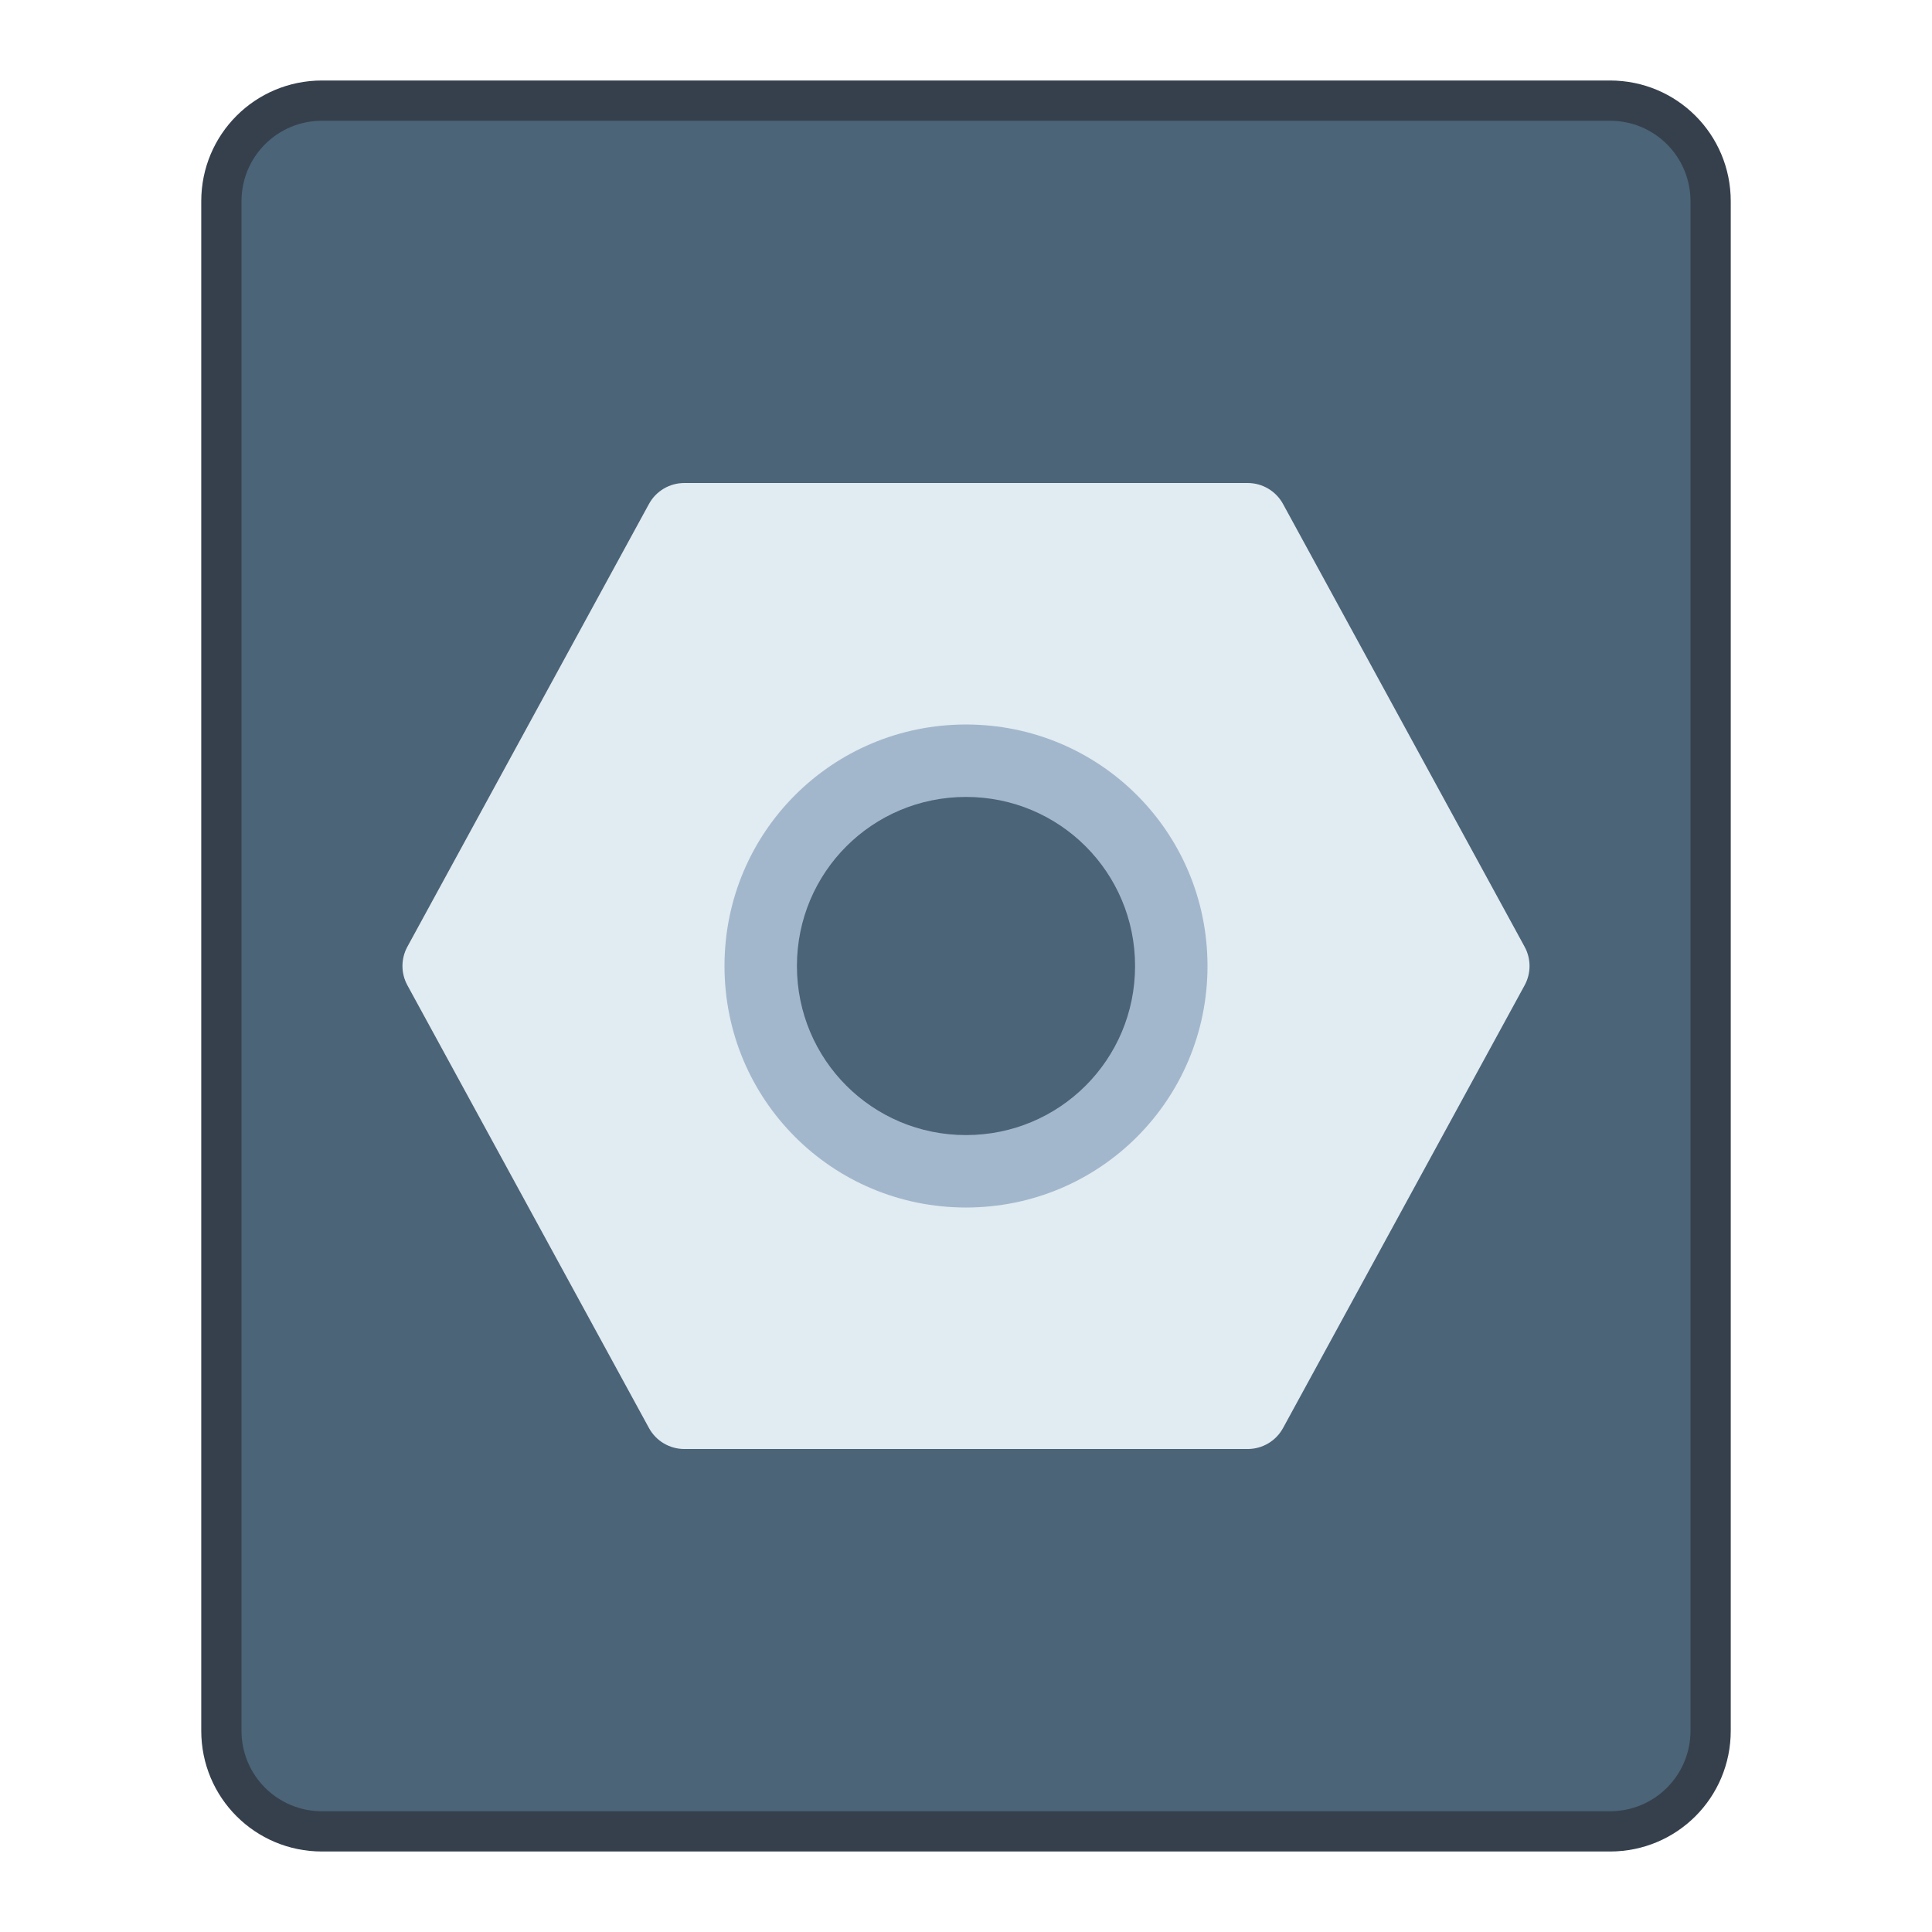
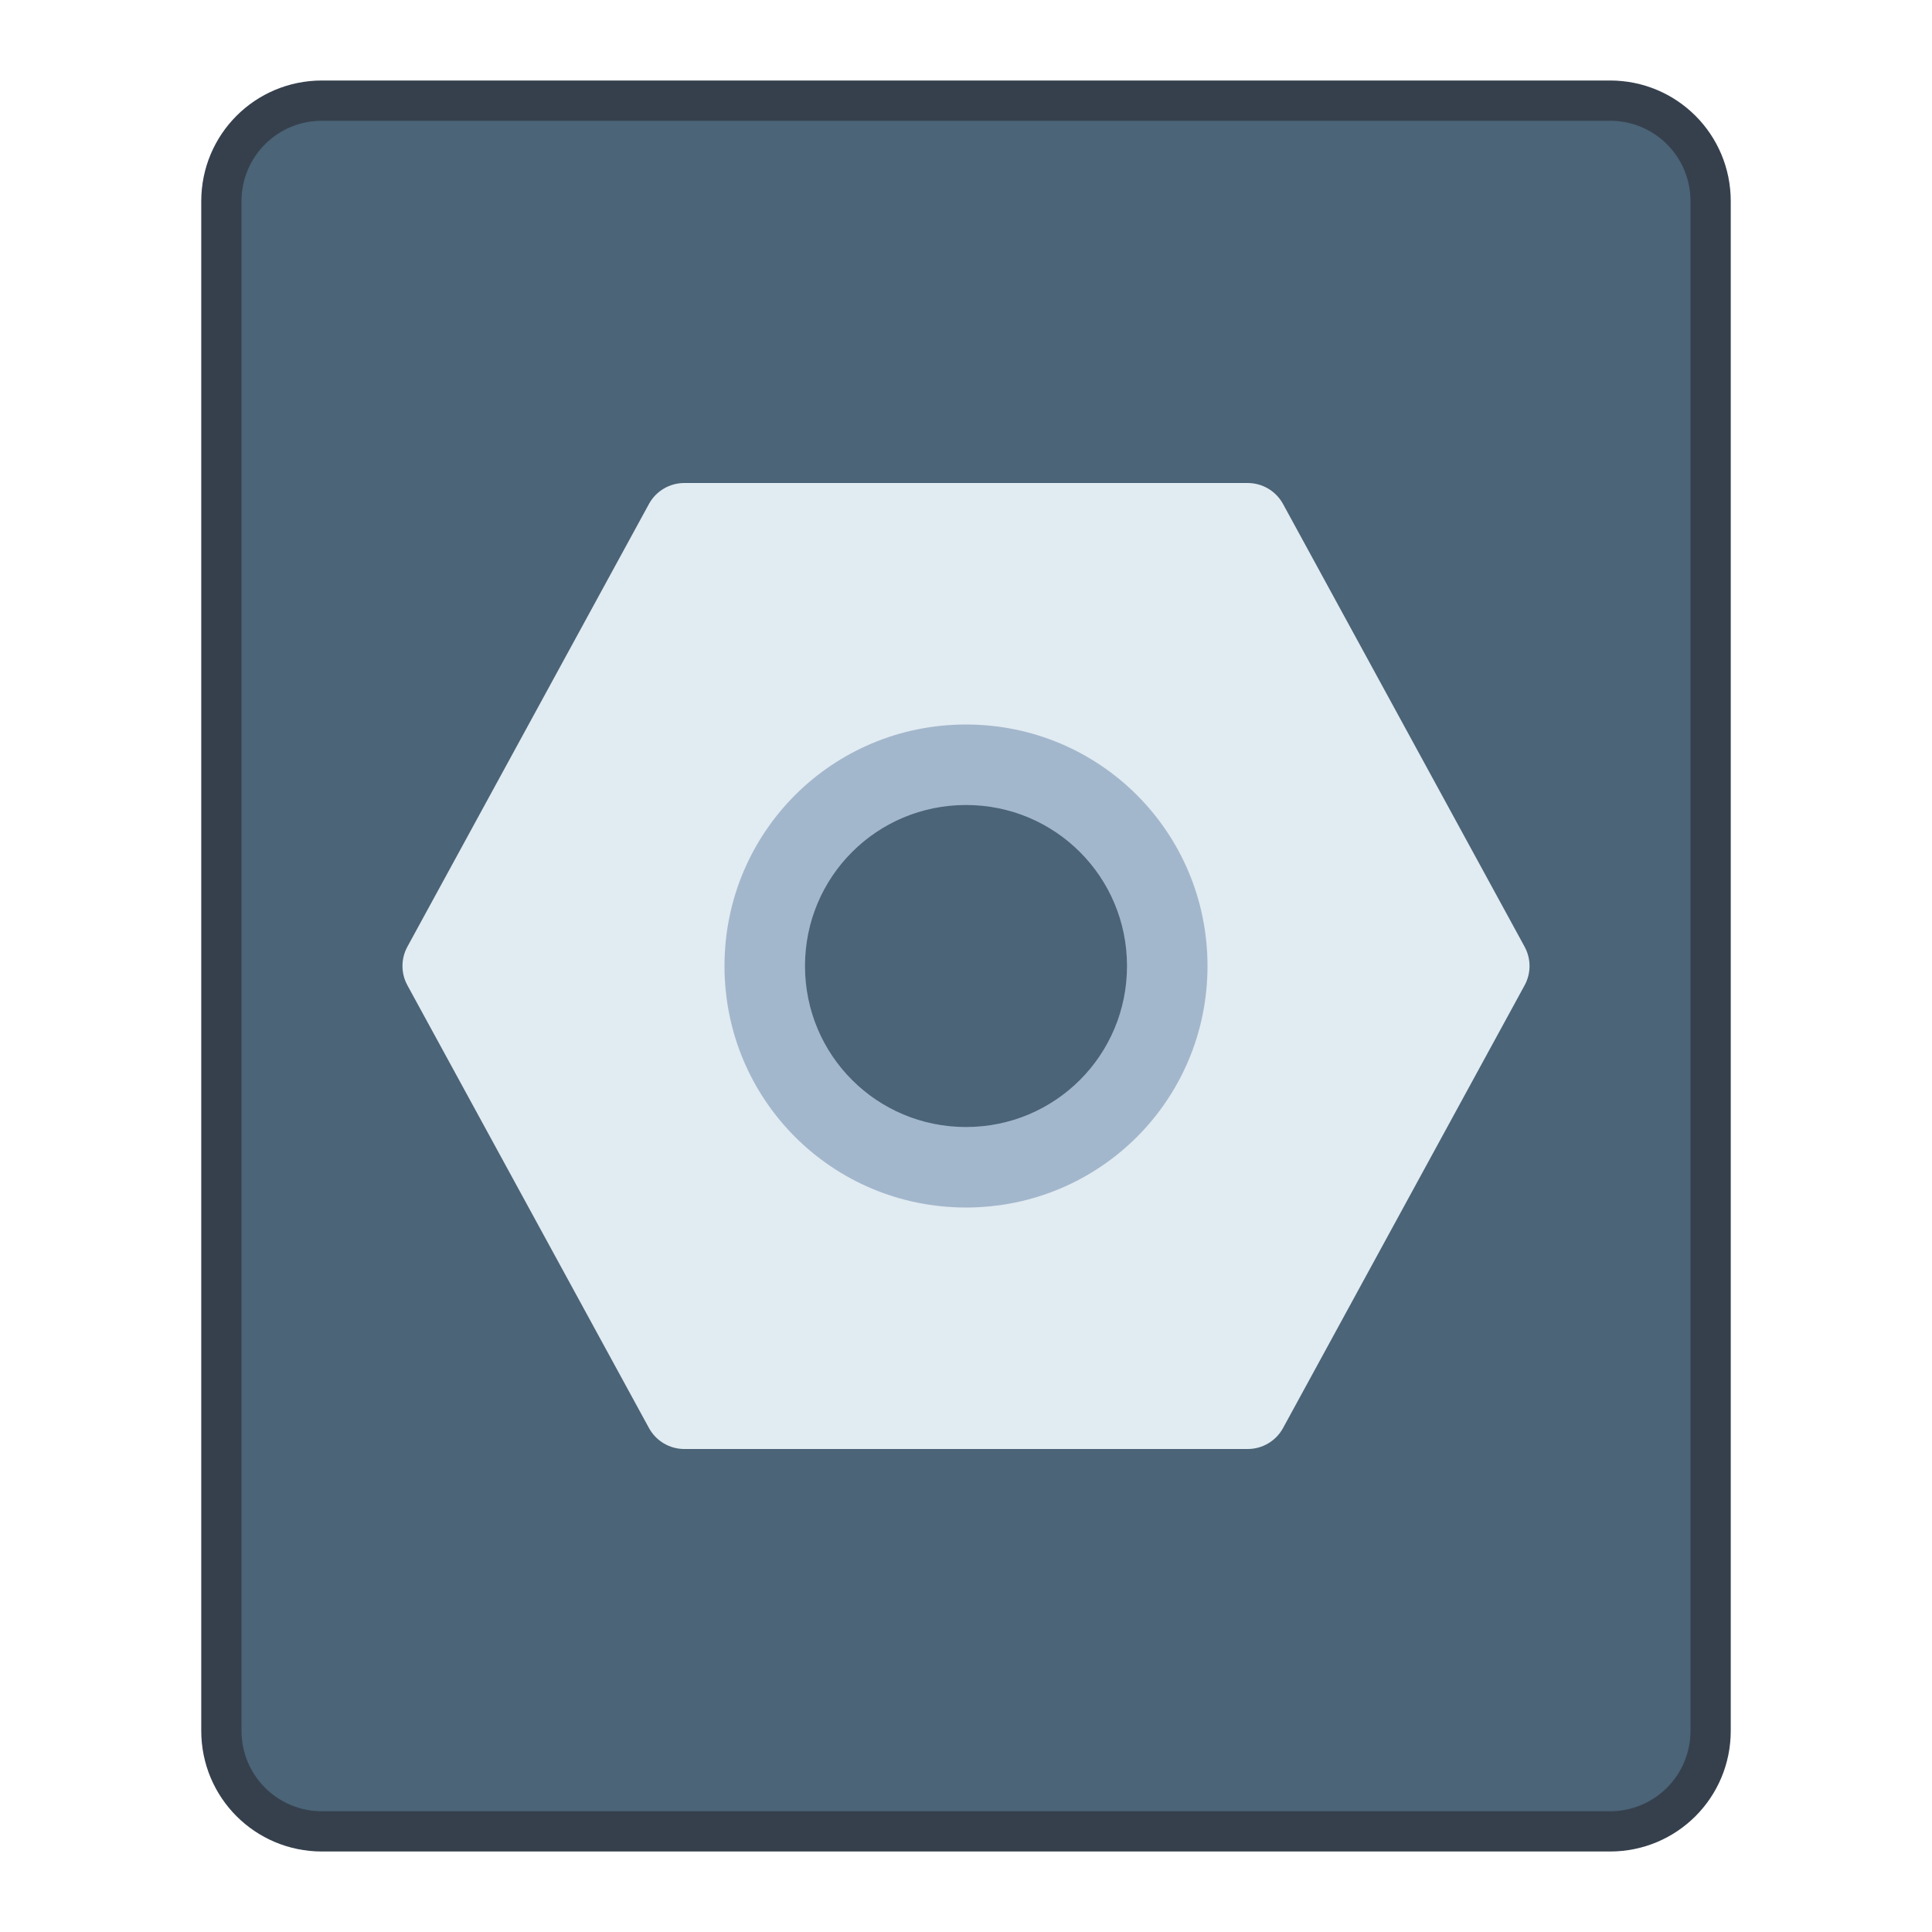
<svg xmlns="http://www.w3.org/2000/svg" width="48" height="48" viewBox="0 0 48 48" version="1.1" id="svg8">
  <defs id="defs2">
    <style type="text/css" id="current-color-scheme">
      .ColorScheme-Text {
        color:#122036;
      }
      </style>
    <style type="text/css" id="current-color-scheme-7">
      .ColorScheme-Text {
        color:#122036;
      }
      </style>
    <style type="text/css" id="current-color-scheme-5">
      .ColorScheme-Text {
        color:#122036;
      }
      </style>
    <style type="text/css" id="current-color-scheme-0">
      .ColorScheme-Text {
        color:#122036;
      }
      </style>
    <style type="text/css" id="current-color-scheme-7-9">
      .ColorScheme-Text {
        color:#122036;
      }
      </style>
    <style type="text/css" id="current-color-scheme-5-3">
      .ColorScheme-Text {
        color:#122036;
      }
      </style>
    <style type="text/css" id="current-color-scheme-79">
      .ColorScheme-Text {
        color:#122036;
      }
      </style>
    <style type="text/css" id="current-color-scheme-7-2">
      .ColorScheme-Text {
        color:#122036;
      }
      </style>
    <style type="text/css" id="current-color-scheme-5-0">
      .ColorScheme-Text {
        color:#122036;
      }
      </style>
  </defs>
  <g id="layer1" transform="translate(0,-266.65)">
    <g transform="translate(35,14)" id="g1593">
      <path style="opacity:1;vector-effect:none;fill:#36404d;fill-opacity:1;stroke:none;stroke-width:6;stroke-linecap:square;stroke-linejoin:round;stroke-miterlimit:18;stroke-dasharray:none;stroke-dashoffset:0;stroke-opacity:1;paint-order:markers stroke fill" d="M -27,254.65 H 5 c 1.662,0 3,1.338 3,3 v 38 c 0,1.662 -1.338,3 -3,3 H -27 c -1.662,0 -3,-1.338 -3,-3 v -38 c 0,-1.662 1.338,-3 3,-3 z" id="rect6397-1-4" />
      <path style="opacity:1;vector-effect:none;fill:#4b6477;fill-opacity:1;stroke:none;stroke-width:6;stroke-linecap:square;stroke-linejoin:round;stroke-miterlimit:18;stroke-dasharray:none;stroke-dashoffset:0;stroke-opacity:1;paint-order:markers stroke fill" d="M -27,255.65 H 5 c 1.108,0 2,0.892 2,2 v 38 c 0,1.108 -0.892,2 -2,2 H -27 c -1.108,0 -2,-0.892 -2,-2 v -38 c 0,-1.108 0.892,-2 2,-2 z" id="rect6399-4-9" />
    </g>
    <g id="layer1-6" transform="translate(-52.01911,-6.021707)">
      <g id="g935" transform="translate(31.0191,-0.9782931)" style="fill:#8fc3a9;fill-opacity:1" />
    </g>
    <g id="layer1-6-3-8" transform="matrix(0.8888889,0,0,0.8888889,-41.57254,15.94175)">
      <g id="g935-7-9" transform="translate(31.0191,-0.9782931)" style="fill:#8fc3a9;fill-opacity:1" />
    </g>
    <g id="layer1-62">
      <g id="layer1-6-9" transform="matrix(1.466667,0,0,1.466667,0.5333328,-147.37)">
        <g id="g1660" transform="translate(13,5)">
          <g id="layer1-9" transform="matrix(0.6818182,0,0,0.6818182,-13.36364,95.47955)">
            <g id="g1535" transform="translate(35,-15)">
              <g id="g1089">
                <g id="g5422" transform="translate(-59,11)">
                  <g transform="matrix(5.543307,0,0,5.543307,24.53333,-1328.245)" id="layer1-3-2" />
                </g>
              </g>
            </g>
          </g>
-           <path style="opacity:1;fill:#a3b7cc;fill-opacity:1;stroke:none;stroke-width:2.386;stroke-linecap:round;stroke-linejoin:round;stroke-miterlimit:4;stroke-dasharray:none;stroke-dashoffset:0;stroke-opacity:1" d="m 3,298.423 c -2.644,0 -4.773,-2.129 -4.773,-4.773 0,-2.644 2.129,-4.773 4.773,-4.773 2.644,0 4.773,2.129 4.773,4.773 0,2.644 -2.129,4.773 -4.773,4.773 z m 0,-1.909 c 1.586,0 2.864,-1.277 2.864,-2.864 0,-1.586 -1.277,-2.864 -2.864,-2.864 -1.586,0 -2.864,1.277 -2.864,2.864 0,1.586 1.277,2.864 2.864,2.864 z" id="path1204" />
+           <path style="opacity:1;fill:#a3b7cc;fill-opacity:1;stroke:none;stroke-width:3.5;stroke-linecap:round;stroke-linejoin:round;stroke-miterlimit:4;stroke-dasharray:none;stroke-dashoffset:0;stroke-opacity:1" d="M 24 17 C 20.122 17 17 20.122 17 24 C 17 27.878 20.122 31 24 31 C 27.878 31 31 27.878 31 24 C 31 20.122 27.878 17 24 17 z M 24 20 C 26.216 20 28 21.784 28 24 C 28 26.216 26.216 28 24 28 C 21.784 28 20 26.216 20 24 C 20 21.784 21.784 20 24 20 z " transform="matrix(0.6818182,0,0,0.6818182,-13.36364,277.2864)" id="path1204" />
          <path id="path1801" transform="matrix(0.6818182,0,0,0.6818182,-13.36364,277.2864)" d="m 16.998,12 a 1,1 0 0 0 -0.875,0.521 l -6.002,11 a 1,1 0 0 0 0,0.957 l 6.002,11 A 1,1 0 0 0 16.998,36 h 14.004 a 1,1 0 0 0 0.875,-0.521 l 6.002,-11 a 1,1 0 0 0 0,-0.957 l -6.002,-11 A 1,1 0 0 0 31.002,12 Z M 24,18 c 3.324,0 6,2.676 6,6 0,3.324 -2.676,6 -6,6 -3.324,0 -6,-2.676 -6,-6 0,-3.324 2.676,-6 6,-6 z" style="color:#000000;font-style:normal;font-variant:normal;font-weight:normal;font-stretch:normal;font-size:medium;line-height:normal;font-family:sans-serif;font-variant-ligatures:normal;font-variant-position:normal;font-variant-caps:normal;font-variant-numeric:normal;font-variant-alternates:normal;font-feature-settings:normal;text-indent:0;text-align:start;text-decoration:none;text-decoration-line:none;text-decoration-style:solid;text-decoration-color:#000000;letter-spacing:normal;word-spacing:normal;text-transform:none;writing-mode:lr-tb;direction:ltr;text-orientation:mixed;dominant-baseline:auto;baseline-shift:baseline;text-anchor:start;white-space:normal;shape-padding:0;clip-rule:nonzero;display:inline;overflow:visible;visibility:visible;opacity:1;isolation:auto;mix-blend-mode:normal;color-interpolation:sRGB;color-interpolation-filters:linearRGB;solid-color:#000000;solid-opacity:1;vector-effect:none;fill:#e1ebf2;fill-opacity:1;fill-rule:nonzero;stroke:none;stroke-width:2;stroke-linecap:round;stroke-linejoin:round;stroke-miterlimit:4;stroke-dasharray:none;stroke-dashoffset:0;stroke-opacity:1;color-rendering:auto;image-rendering:auto;shape-rendering:auto;text-rendering:auto;enable-background:accumulate" />
        </g>
      </g>
    </g>
  </g>
</svg>
